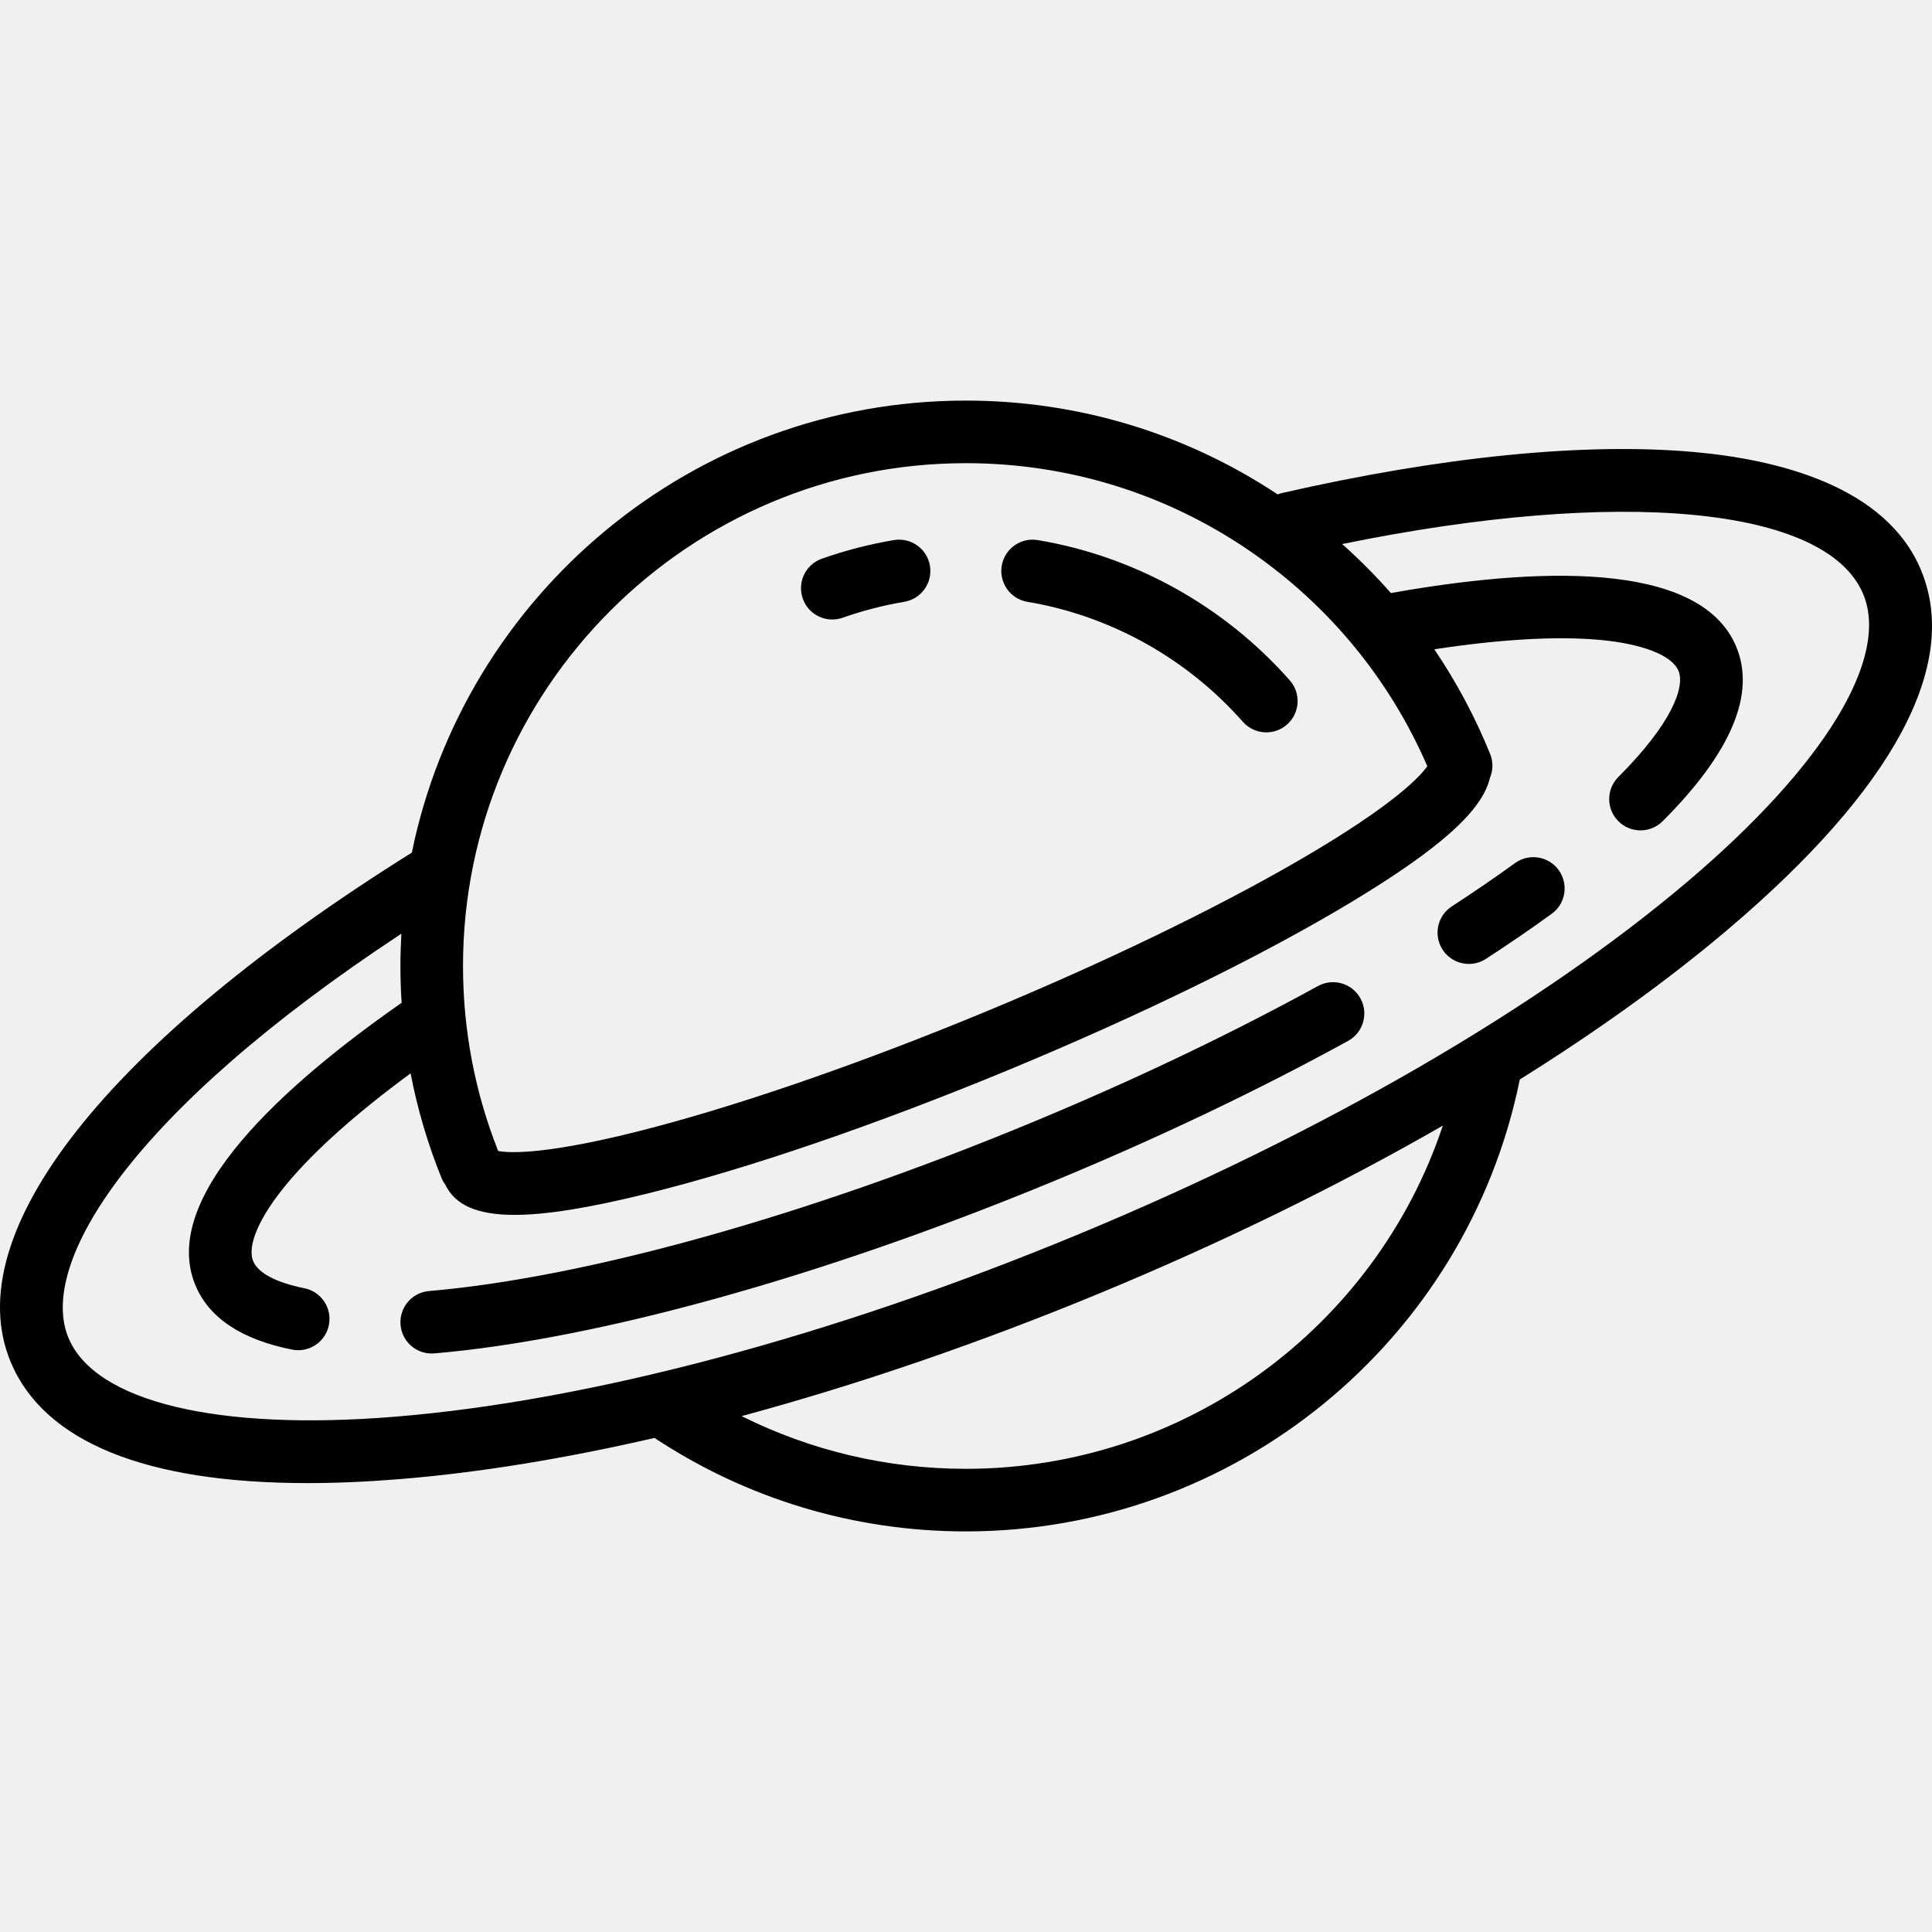
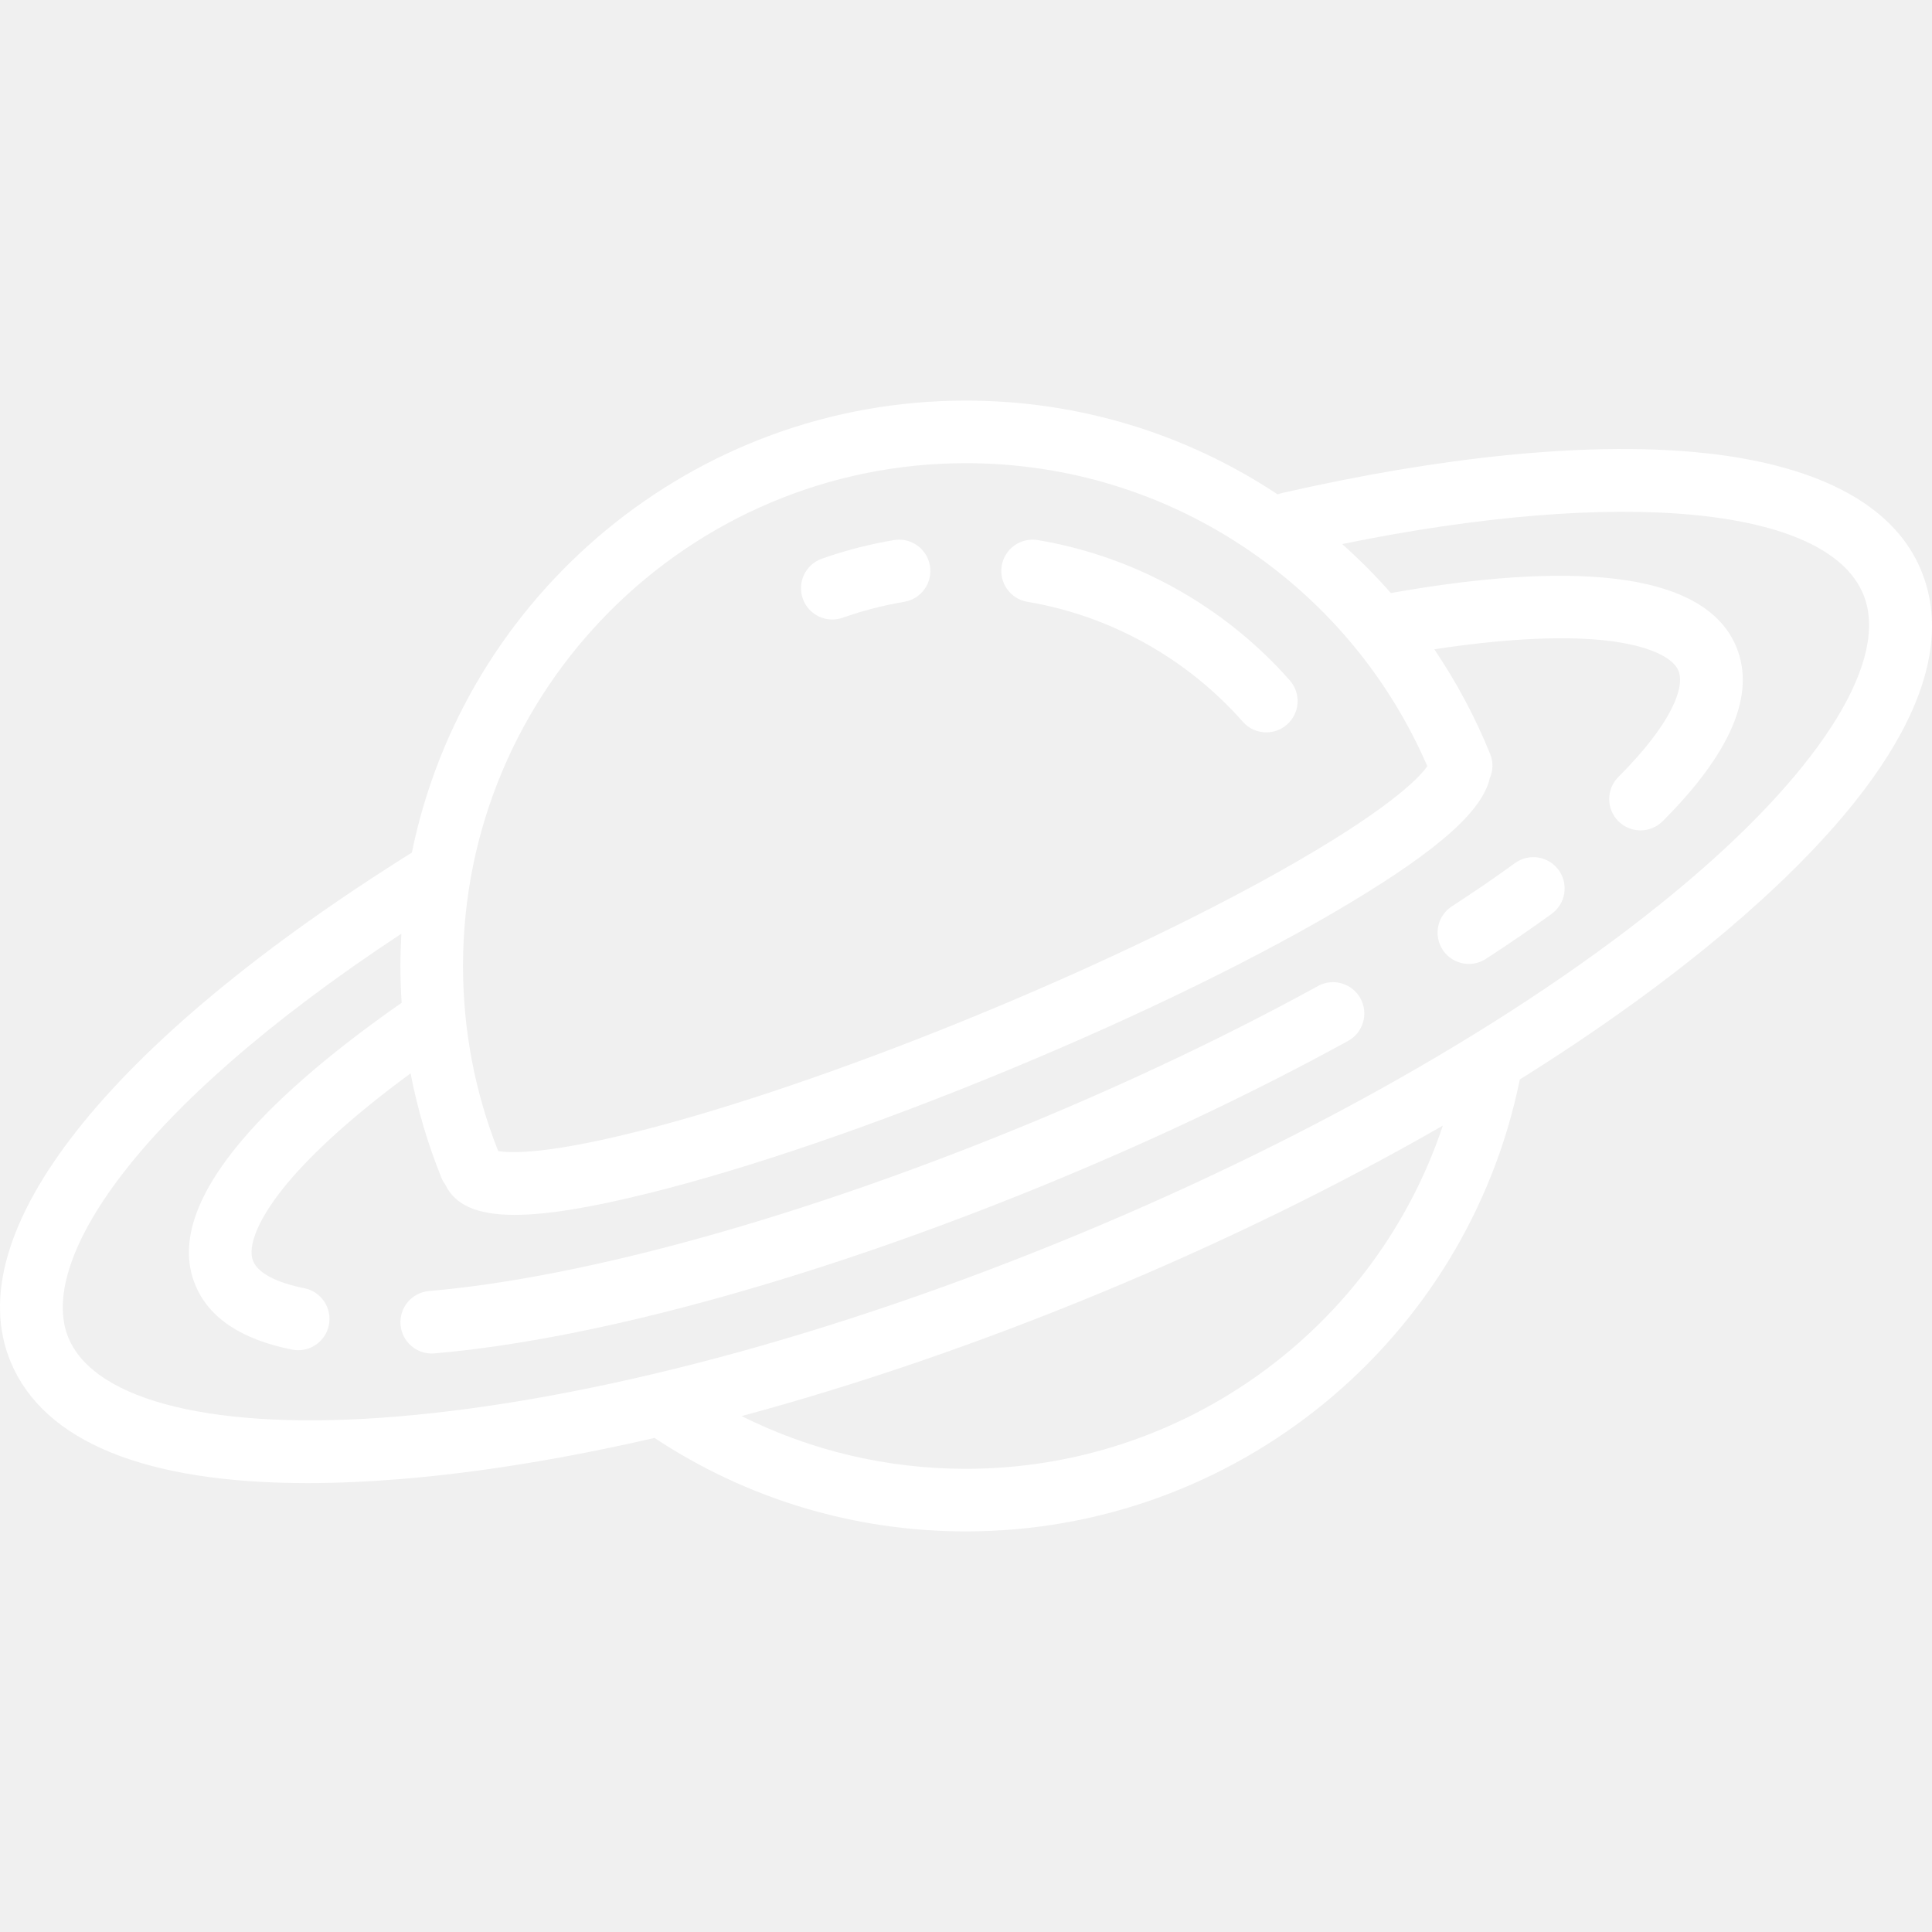
<svg xmlns="http://www.w3.org/2000/svg" version="1.1" id="Capa_1" x="0px" y="0px" viewBox="0 0 463 463" style="enable-background:new 0 0 463 463;" xml:space="preserve" width="50px" height="50px">
  <g>
-     <path d="M460.387,136.676c-8.356-20.176-34.258-26.559-54.514-28.36c-26.138-2.324-60.227,1.072-98.591,9.825   c-0.377,0.086-0.736,0.208-1.086,0.345C284.008,103.781,258.225,96,231.46,96c-65.411,0-120.145,46.59-132.762,108.328   C25.712,249.967-10.226,295.521,2.534,326.324c7.946,19.186,32.361,29.099,71.13,29.098c6.981,0,14.434-0.322,22.332-0.969   c18.778-1.538,39.281-4.886,60.85-9.857C179.008,359.246,204.756,367,231.46,367c64.423,0,119.957-45.44,132.761-108.307   c18.755-11.731,35.61-23.855,49.968-36.039C453.79,189.047,469.765,159.316,460.387,136.676z M231.46,111   c24.476,0,48.033,7.293,68.126,21.092c18.821,12.924,33.444,30.697,42.465,51.517c-1.356,2.009-7.336,9.016-31.102,22.768   c-20.038,11.597-46.646,24.433-74.923,36.146c-28.275,11.712-56.167,21.45-78.536,27.42c-26.586,7.094-35.751,6.35-38.106,5.89   c-5.584-14.103-8.423-29.012-8.423-44.332C110.96,165.056,165.016,111,231.46,111z M231.46,352   c-18.84,0-37.139-4.345-53.737-12.634c27.787-7.503,56.929-17.471,86.164-29.581c29.251-12.116,56.921-25.683,81.886-40.034   C329.599,318.244,283.829,352,231.46,352z M404.484,211.217c-35.77,30.354-87.739,60.438-146.337,84.711   c-58.597,24.271-116.618,39.747-163.375,43.575c-42.724,3.499-72.023-3.575-78.38-18.919   c-7.352-17.748,14.839-54.049,79.794-96.825c-0.145,2.563-0.226,5.142-0.226,7.741c0,2.955,0.102,5.895,0.289,8.821   c-27.979,19.505-58.194,46.507-49.431,67.66c3.244,7.833,11.042,13.031,23.177,15.449c0.495,0.099,0.987,0.146,1.474,0.146   c3.504,0,6.637-2.468,7.348-6.035c0.81-4.063-1.827-8.012-5.89-8.821c-6.725-1.34-11.075-3.641-12.251-6.479   c-1.526-3.687,1.481-10.608,8.048-18.518c6.6-7.95,16.762-17.009,29.673-26.494c1.648,8.569,4.125,16.959,7.425,25.107   c0.235,0.581,0.55,1.101,0.902,1.586c2.333,4.829,7.54,7.223,16.588,7.222c7.641,0,18.018-1.704,31.692-5.077   c24.065-5.938,54.877-16.481,86.761-29.688c31.884-13.206,61.127-27.539,82.343-40.357c20.775-12.552,31.1-21.678,32.936-29.56   c0.763-1.776,0.846-3.843,0.064-5.776c-3.59-8.868-8.087-17.257-13.379-25.082c15.79-2.415,29.346-3.195,39.624-2.259   c10.296,0.941,17.357,3.713,18.891,7.413c1.563,3.774-1.399,12.439-14.403,25.438c-2.929,2.929-2.93,7.678-0.002,10.607   c1.465,1.465,3.385,2.197,5.305,2.197c1.919,0,3.838-0.731,5.303-2.195c16.407-16.401,22.348-30.461,17.655-41.787   c-8.752-21.133-49.126-18.898-82.781-12.893c-3.638-4.141-7.54-8.058-11.678-11.744c66.585-13.613,116.158-9.037,124.887,12.034   C452.885,157.761,437.167,183.48,404.484,211.217z" fill="#00000" />
-     <path d="M315.85,236.302c-21.203,11.631-44.355,22.666-68.815,32.798c-53.976,22.356-106.541,37.043-144.219,40.294   c-4.127,0.356-7.184,3.99-6.828,8.117c0.338,3.908,3.613,6.855,7.464,6.855c0.216,0,0.435-0.009,0.653-0.027   c39.146-3.378,93.334-18.461,148.67-41.382c24.962-10.34,48.61-21.612,70.29-33.505c3.631-1.992,4.96-6.551,2.968-10.183   C324.041,235.639,319.483,234.308,315.85,236.302z" fill="#00000" />
-     <path d="M363.06,206.846c-4.704,3.409-9.797,6.898-15.137,10.369c-3.474,2.257-4.459,6.902-2.201,10.375   c1.437,2.211,3.841,3.414,6.295,3.414c1.401,0,2.818-0.393,4.08-1.213c5.553-3.608,10.856-7.242,15.766-10.801   c3.354-2.431,4.103-7.12,1.671-10.474C371.103,205.161,366.41,204.415,363.06,206.846z" fill="#00000" />
-     <path d="M199.458,148.465c0.829,0,1.672-0.139,2.499-0.431c4.781-1.689,9.742-2.972,14.744-3.811   c4.085-0.686,6.841-4.553,6.155-8.638c-0.685-4.085-4.557-6.841-8.638-6.155c-5.854,0.982-11.662,2.483-17.26,4.461   c-3.905,1.38-5.952,5.664-4.572,9.57C193.475,146.541,196.368,148.465,199.458,148.465z" fill="#00000" />
-     <path d="M246.218,144.223c19.878,3.335,38.213,13.545,51.628,28.749c1.482,1.681,3.55,2.538,5.627,2.538   c1.763,0,3.533-0.618,4.959-1.876c3.106-2.741,3.402-7.48,0.662-10.586c-15.686-17.776-37.134-29.716-60.394-33.618   c-4.084-0.684-7.952,2.07-8.638,6.155S242.133,143.538,246.218,144.223z" fill="#00000" />
+     <path d="M460.387,136.676c-8.356-20.176-34.258-26.559-54.514-28.36c-26.138-2.324-60.227,1.072-98.591,9.825   c-0.377,0.086-0.736,0.208-1.086,0.345C284.008,103.781,258.225,96,231.46,96c-65.411,0-120.145,46.59-132.762,108.328   C25.712,249.967-10.226,295.521,2.534,326.324c7.946,19.186,32.361,29.099,71.13,29.098c6.981,0,14.434-0.322,22.332-0.969   c18.778-1.538,39.281-4.886,60.85-9.857C179.008,359.246,204.756,367,231.46,367c64.423,0,119.957-45.44,132.761-108.307   c18.755-11.731,35.61-23.855,49.968-36.039C453.79,189.047,469.765,159.316,460.387,136.676z M231.46,111   c24.476,0,48.033,7.293,68.126,21.092c18.821,12.924,33.444,30.697,42.465,51.517c-1.356,2.009-7.336,9.016-31.102,22.768   c-20.038,11.597-46.646,24.433-74.923,36.146c-28.275,11.712-56.167,21.45-78.536,27.42c-26.586,7.094-35.751,6.35-38.106,5.89   c-5.584-14.103-8.423-29.012-8.423-44.332C110.96,165.056,165.016,111,231.46,111z M231.46,352   c-18.84,0-37.139-4.345-53.737-12.634c27.787-7.503,56.929-17.471,86.164-29.581c29.251-12.116,56.921-25.683,81.886-40.034   C329.599,318.244,283.829,352,231.46,352z M404.484,211.217c-35.77,30.354-87.739,60.438-146.337,84.711   c-58.597,24.271-116.618,39.747-163.375,43.575c-42.724,3.499-72.023-3.575-78.38-18.919   c-7.352-17.748,14.839-54.049,79.794-96.825c-0.145,2.563-0.226,5.142-0.226,7.741c0,2.955,0.102,5.895,0.289,8.821   c-27.979,19.505-58.194,46.507-49.431,67.66c3.244,7.833,11.042,13.031,23.177,15.449c0.495,0.099,0.987,0.146,1.474,0.146   c3.504,0,6.637-2.468,7.348-6.035c0.81-4.063-1.827-8.012-5.89-8.821c-6.725-1.34-11.075-3.641-12.251-6.479   c-1.526-3.687,1.481-10.608,8.048-18.518c6.6-7.95,16.762-17.009,29.673-26.494c1.648,8.569,4.125,16.959,7.425,25.107   c0.235,0.581,0.55,1.101,0.902,1.586c2.333,4.829,7.54,7.223,16.588,7.222c7.641,0,18.018-1.704,31.692-5.077   c24.065-5.938,54.877-16.481,86.761-29.688c31.884-13.206,61.127-27.539,82.343-40.357c20.775-12.552,31.1-21.678,32.936-29.56   c0.763-1.776,0.846-3.843,0.064-5.776c-3.59-8.868-8.087-17.257-13.379-25.082c15.79-2.415,29.346-3.195,39.624-2.259   c10.296,0.941,17.357,3.713,18.891,7.413c1.563,3.774-1.399,12.439-14.403,25.438c-2.929,2.929-2.93,7.678-0.002,10.607   c1.465,1.465,3.385,2.197,5.305,2.197c1.919,0,3.838-0.731,5.303-2.195c16.407-16.401,22.348-30.461,17.655-41.787   c-8.752-21.133-49.126-18.898-82.781-12.893c-3.638-4.141-7.54-8.058-11.678-11.744c66.585-13.613,116.158-9.037,124.887,12.034   C452.885,157.761,437.167,183.48,404.484,211.217z" fill="#ffffff" />
+     <path d="M315.85,236.302c-21.203,11.631-44.355,22.666-68.815,32.798c-53.976,22.356-106.541,37.043-144.219,40.294   c-4.127,0.356-7.184,3.99-6.828,8.117c0.338,3.908,3.613,6.855,7.464,6.855c0.216,0,0.435-0.009,0.653-0.027   c39.146-3.378,93.334-18.461,148.67-41.382c24.962-10.34,48.61-21.612,70.29-33.505c3.631-1.992,4.96-6.551,2.968-10.183   C324.041,235.639,319.483,234.308,315.85,236.302z" fill="#ffffff" />
+     <path d="M363.06,206.846c-4.704,3.409-9.797,6.898-15.137,10.369c-3.474,2.257-4.459,6.902-2.201,10.375   c1.437,2.211,3.841,3.414,6.295,3.414c1.401,0,2.818-0.393,4.08-1.213c5.553-3.608,10.856-7.242,15.766-10.801   c3.354-2.431,4.103-7.12,1.671-10.474C371.103,205.161,366.41,204.415,363.06,206.846z" fill="#ffffff" />
+     <path d="M199.458,148.465c0.829,0,1.672-0.139,2.499-0.431c4.781-1.689,9.742-2.972,14.744-3.811   c4.085-0.686,6.841-4.553,6.155-8.638c-0.685-4.085-4.557-6.841-8.638-6.155c-5.854,0.982-11.662,2.483-17.26,4.461   c-3.905,1.38-5.952,5.664-4.572,9.57C193.475,146.541,196.368,148.465,199.458,148.465z" fill="#ffffff" />
+     <path d="M246.218,144.223c19.878,3.335,38.213,13.545,51.628,28.749c1.482,1.681,3.55,2.538,5.627,2.538   c1.763,0,3.533-0.618,4.959-1.876c3.106-2.741,3.402-7.48,0.662-10.586c-15.686-17.776-37.134-29.716-60.394-33.618   c-4.084-0.684-7.952,2.07-8.638,6.155S242.133,143.538,246.218,144.223z" fill="#ffffff" />
  </g>
-   <g>
- </g>
-   <g>
- </g>
-   <g>
- </g>
-   <g>
- </g>
-   <g>
- </g>
-   <g>
- </g>
-   <g>
- </g>
-   <g>
- </g>
-   <g>
- </g>
-   <g>
- </g>
-   <g>
- </g>
-   <g>
- </g>
-   <g>
- </g>
-   <g>
- </g>
-   <g>
- </g>
</svg>
